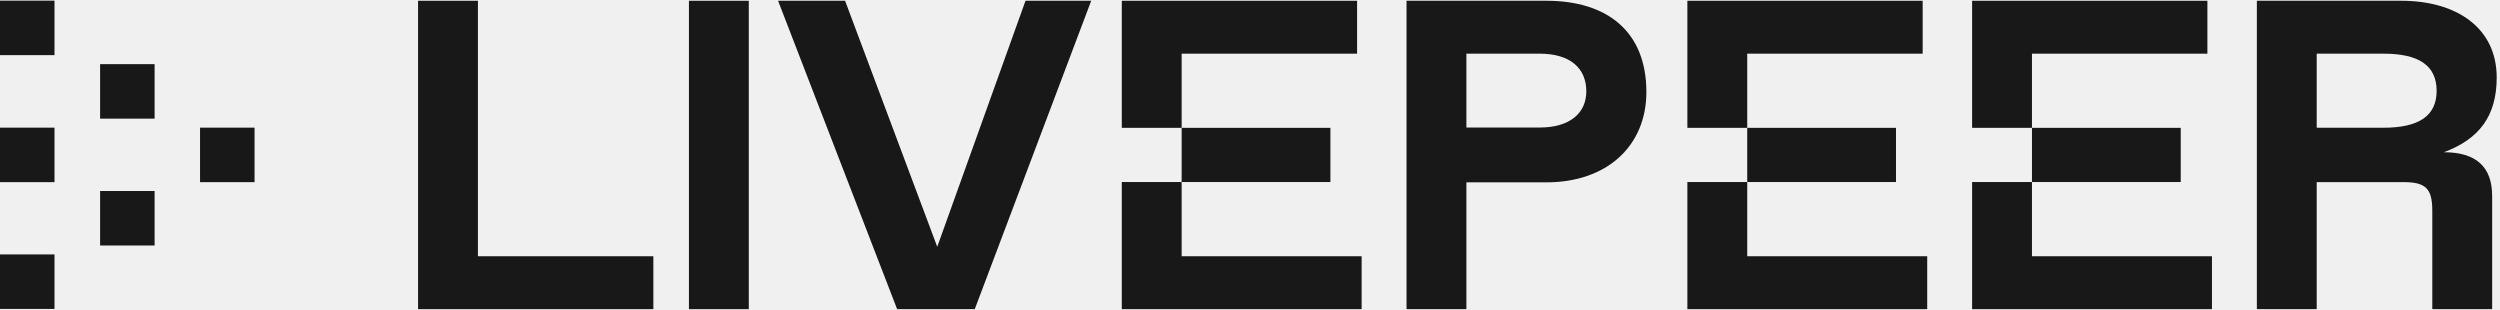
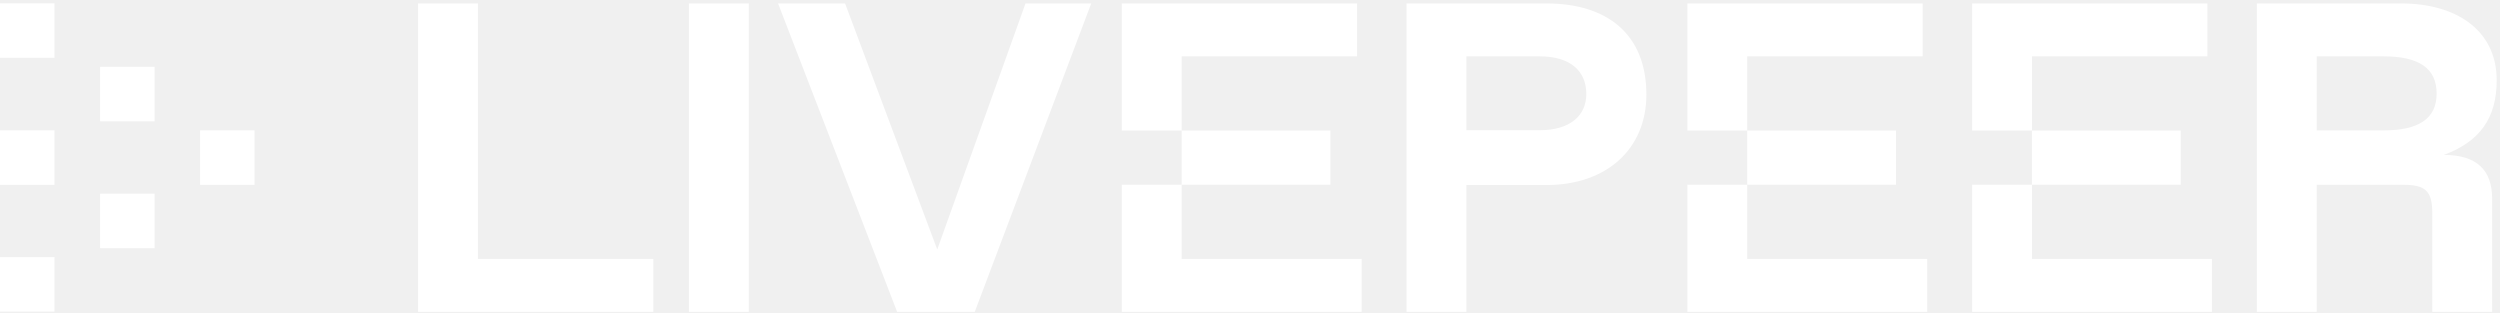
- <svg xmlns="http://www.w3.org/2000/svg" width="711" height="88" viewBox="0 0 711 88" fill="none">
-   <path d="M6.75655e-07 15.681L0 0.181H15.499L15.499 15.681H6.75655e-07Z" fill="#181818" />
-   <path d="M28.469 33.741L28.469 18.242H43.969L43.969 33.741H28.469Z" fill="#181818" />
-   <path d="M56.894 51.803L56.894 36.304H72.393L72.393 51.803H56.894Z" fill="#181818" />
-   <path d="M28.469 69.819L28.469 54.319H43.969L43.969 69.819H28.469Z" fill="#181818" />
-   <path d="M6.75655e-07 87.858L0 72.358H15.499L15.499 87.858H6.75655e-07Z" fill="#181818" />
-   <path d="M6.75655e-07 51.803L0 36.304H15.499L15.499 51.803H6.75655e-07Z" fill="#181818" />
-   <path d="M118.899 87.924V0.217H135.921V72.878H185.815V87.924H118.899Z" fill="#181818" />
-   <path d="M195.932 87.924V0.217H212.954V87.924H195.932Z" fill="#181818" />
-   <path d="M291.653 0.217H310.34L277.221 87.924H255.142L221.283 0.217H240.34L266.551 70.187L291.653 0.217Z" fill="#181818" />
-   <path d="M319.038 87.924V51.769H336.06V36.358H319.038V0.217H385.955V15.263H336.06V36.358H378.369V51.769H336.06V72.878H387.25V87.924H319.038Z" fill="#181818" />
-   <path d="M400.019 87.924V0.217H439.798C457.005 0.217 468.23 8.876 468.23 26.16C468.23 41.516 457.005 51.861 439.798 51.861H417.041V87.924H400.019ZM417.041 36.268H437.886C446.521 36.268 451.146 32.125 451.146 25.978C451.146 19.361 446.521 15.263 437.886 15.263H417.041V36.268Z" fill="#181818" />
-   <path d="M479.889 87.924V51.769H496.911V36.358H479.889V0.217H546.805V15.263H496.911V36.358H539.219V51.769H496.911V72.878H548.1V87.924H479.889Z" fill="#181818" />
-   <path d="M560.869 87.924V51.769H577.891V36.358H560.869V0.217H627.785V15.263H577.891V36.358H620.2V51.769H577.891V72.878H629.081V87.924H560.869Z" fill="#181818" />
-   <path d="M641.85 87.924V0.217H682.925C698.488 0.22 710.061 7.781 710.061 22.065C710.061 32.945 705.127 39.563 695.013 43.294C704.202 43.294 708.766 47.453 708.766 55.709V87.924H691.744V59.93C691.744 53.63 689.894 51.795 683.541 51.795H658.872V87.924H641.85ZM658.872 36.326H677.867C687.797 36.326 692.977 33.037 692.977 25.853C692.977 18.67 687.982 15.263 677.867 15.263H658.872V36.326Z" fill="#181818" />
+ <svg xmlns="http://www.w3.org/2000/svg" width="711" height="89" viewBox="0 0 711 89" fill="none">
+   <path d="M6.75655e-07 16.444L0 0.944H15.499L15.499 16.444H6.75655e-07Z" fill="white" />
+   <path d="M28.469 34.504L28.469 19.005H43.969L43.969 34.504H28.469Z" fill="white" />
+   <path d="M56.894 52.566L56.894 37.067H72.393L72.393 52.566H56.894Z" fill="white" />
+   <path d="M28.469 70.581L28.469 55.082H43.969L43.969 70.581H28.469Z" fill="white" />
+   <path d="M6.75655e-07 88.621L0 73.121H15.499L15.499 88.621H6.75655e-07Z" fill="white" />
+   <path d="M6.75655e-07 52.566L0 37.067H15.499L15.499 52.566H6.75655e-07Z" fill="white" />
+   <path d="M118.899 88.686V0.98H135.921V73.641H185.815V88.686H118.899Z" fill="white" />
+   <path d="M195.932 88.686V0.98H212.954V88.686H195.932Z" fill="white" />
+   <path d="M291.653 0.98H310.34L277.221 88.686H255.142L221.283 0.98H240.34L266.551 70.949L291.653 0.98Z" fill="white" />
+   <path d="M319.038 88.686V52.532H336.06V37.121H319.038V0.98H385.955V16.026H336.06V37.121H378.369V52.532H336.06V73.641H387.25V88.686H319.038Z" fill="white" />
+   <path d="M400.019 88.686V0.98H439.798C457.005 0.98 468.23 9.639 468.23 26.923C468.23 42.279 457.005 52.623 439.798 52.623H417.041V88.686H400.019ZM417.041 37.031H437.886C446.521 37.031 451.146 32.888 451.146 26.741C451.146 20.123 446.521 16.026 437.886 16.026H417.041V37.031Z" fill="white" />
+   <path d="M479.889 88.686V52.532H496.911V37.121H479.889V0.98H546.805V16.026H496.911V37.121H539.219V52.532H496.911V73.641H548.1V88.686H479.889Z" fill="white" />
+   <path d="M560.869 88.686V52.532H577.891V37.121H560.869V0.98H627.785V16.026H577.891V37.121H620.2V52.532H577.891V73.641H629.081V88.686H560.869Z" fill="white" />
+   <path d="M641.85 88.686V0.98H682.925C698.488 0.983 710.061 8.544 710.061 22.827C710.061 33.708 705.127 40.325 695.013 44.056C704.202 44.056 708.766 48.215 708.766 56.472V88.686H691.744V60.692C691.744 54.393 689.894 52.558 683.541 52.558H658.872V88.686H641.85ZM658.872 37.088H677.867C687.797 37.088 692.977 33.8 692.977 26.616C692.977 19.433 687.982 16.026 677.867 16.026H658.872V37.088Z" fill="white" />
</svg>
